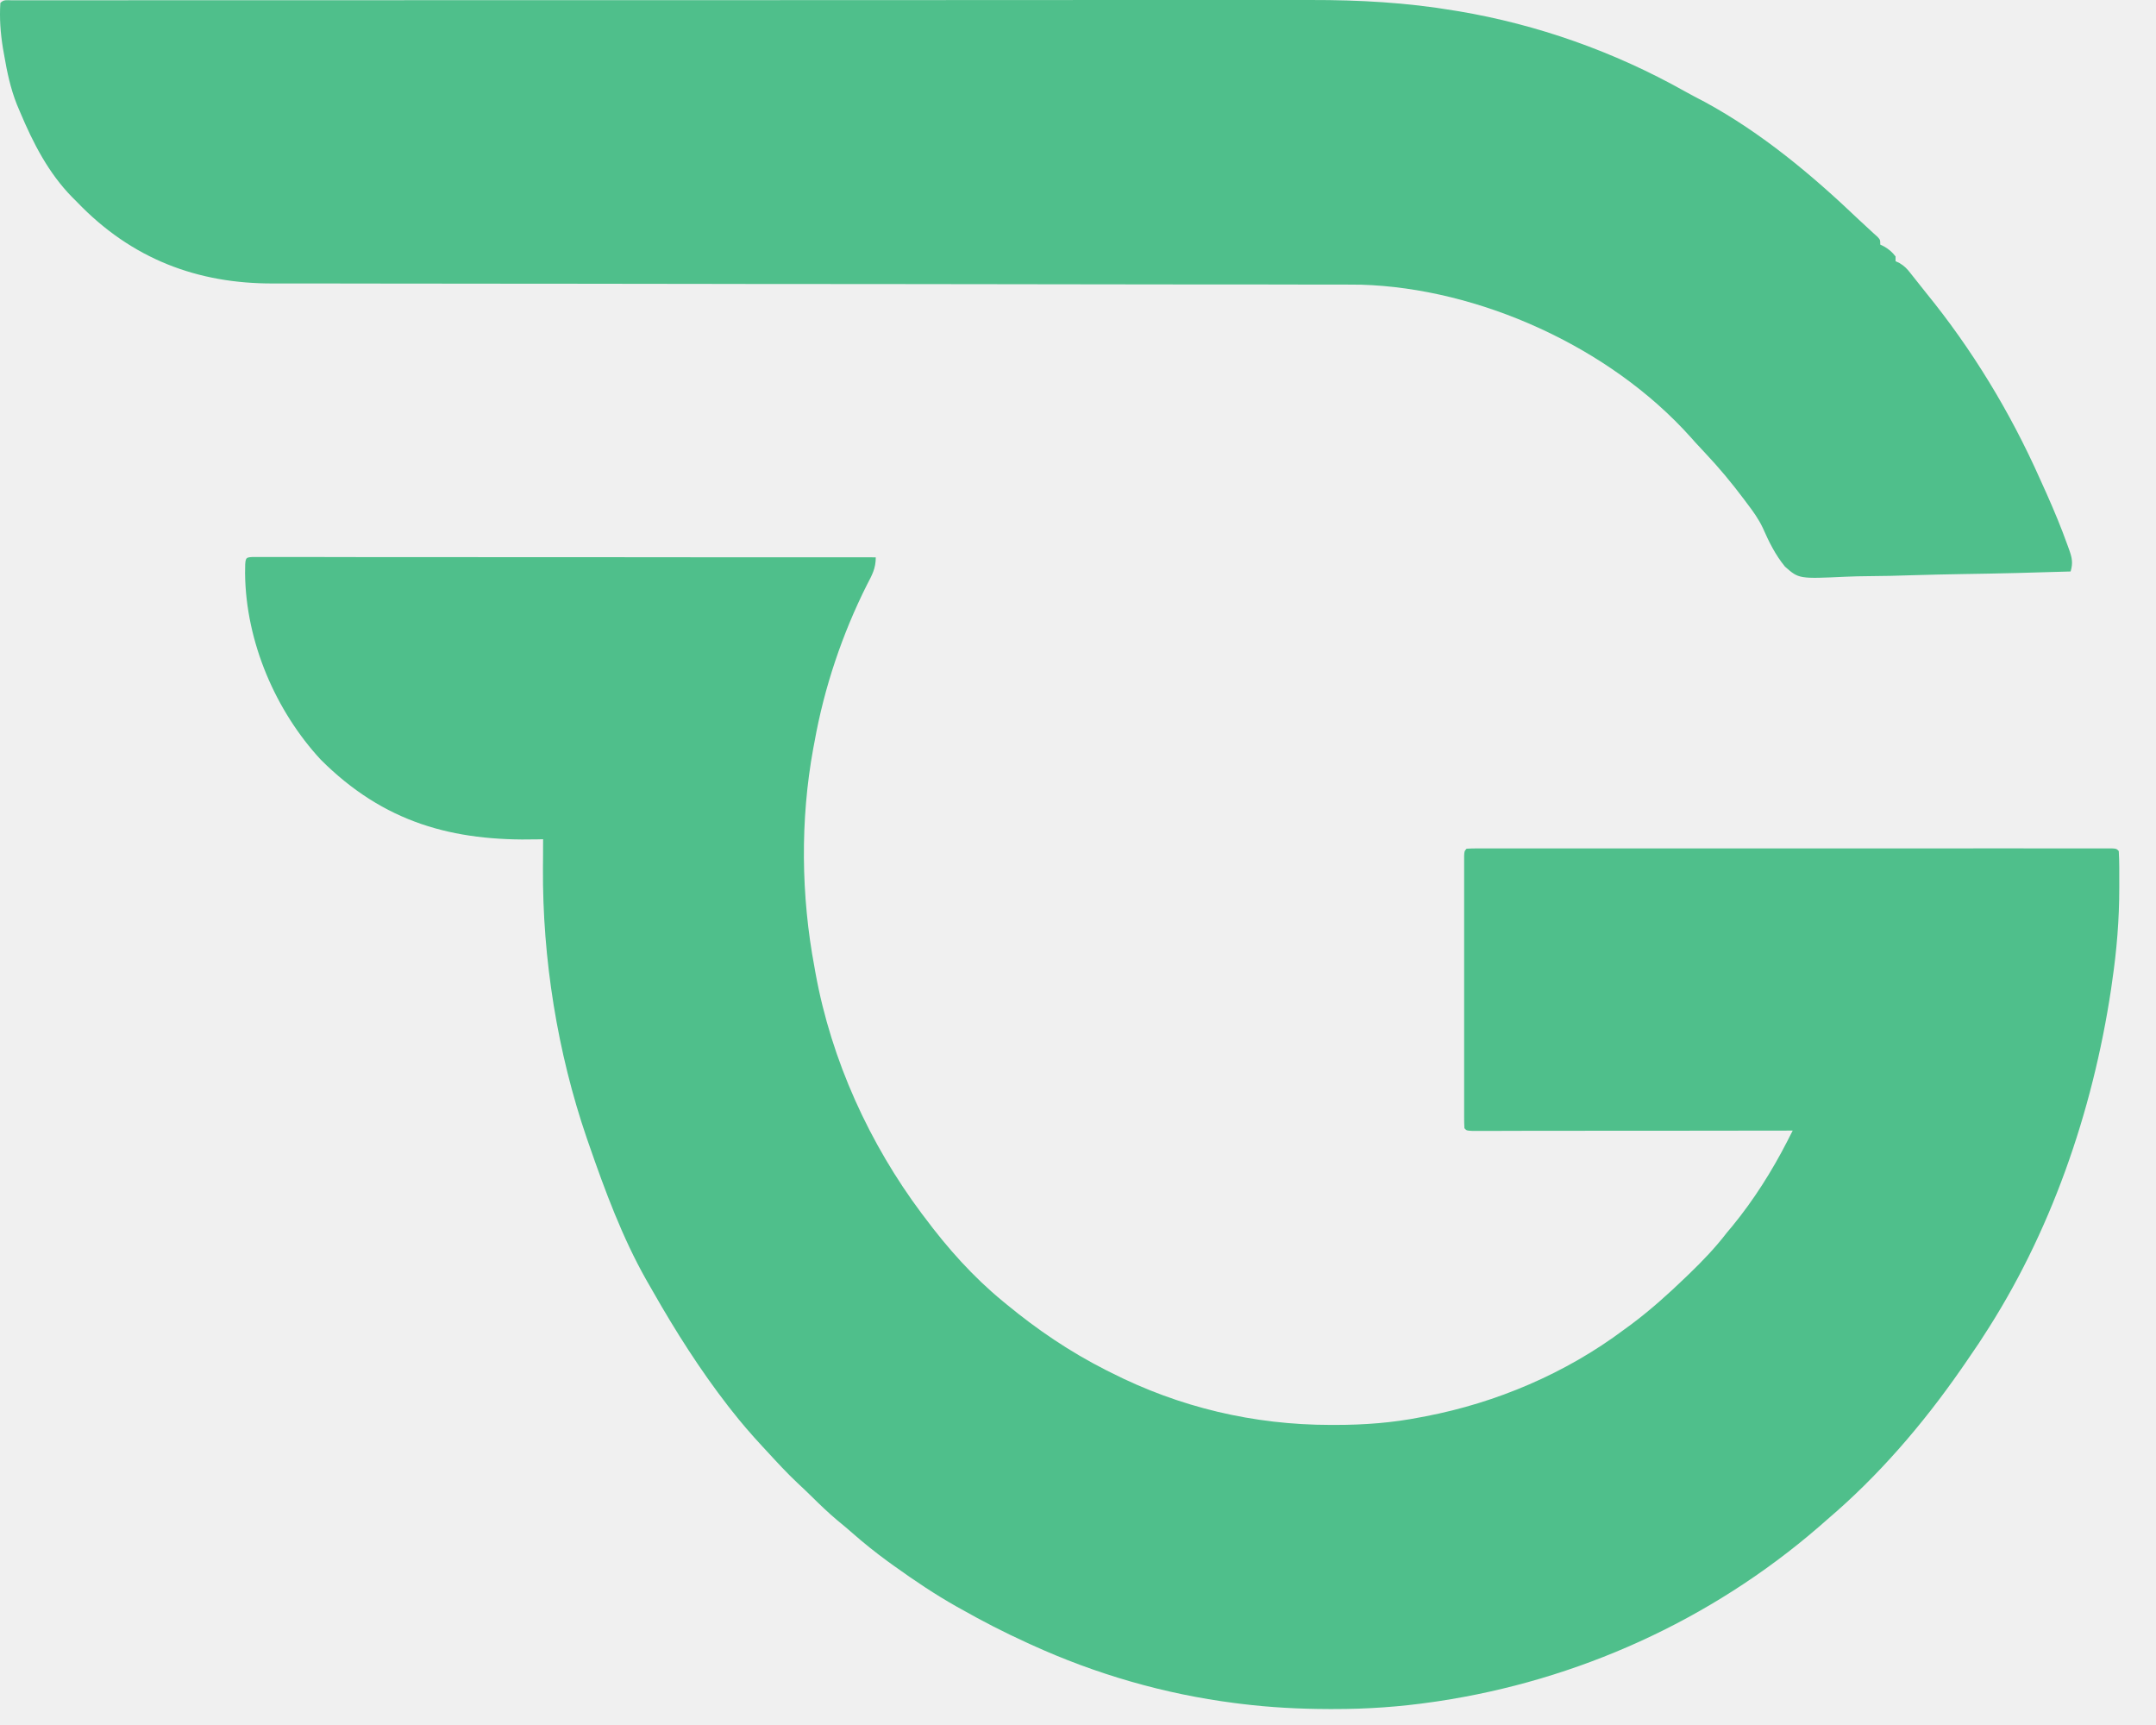
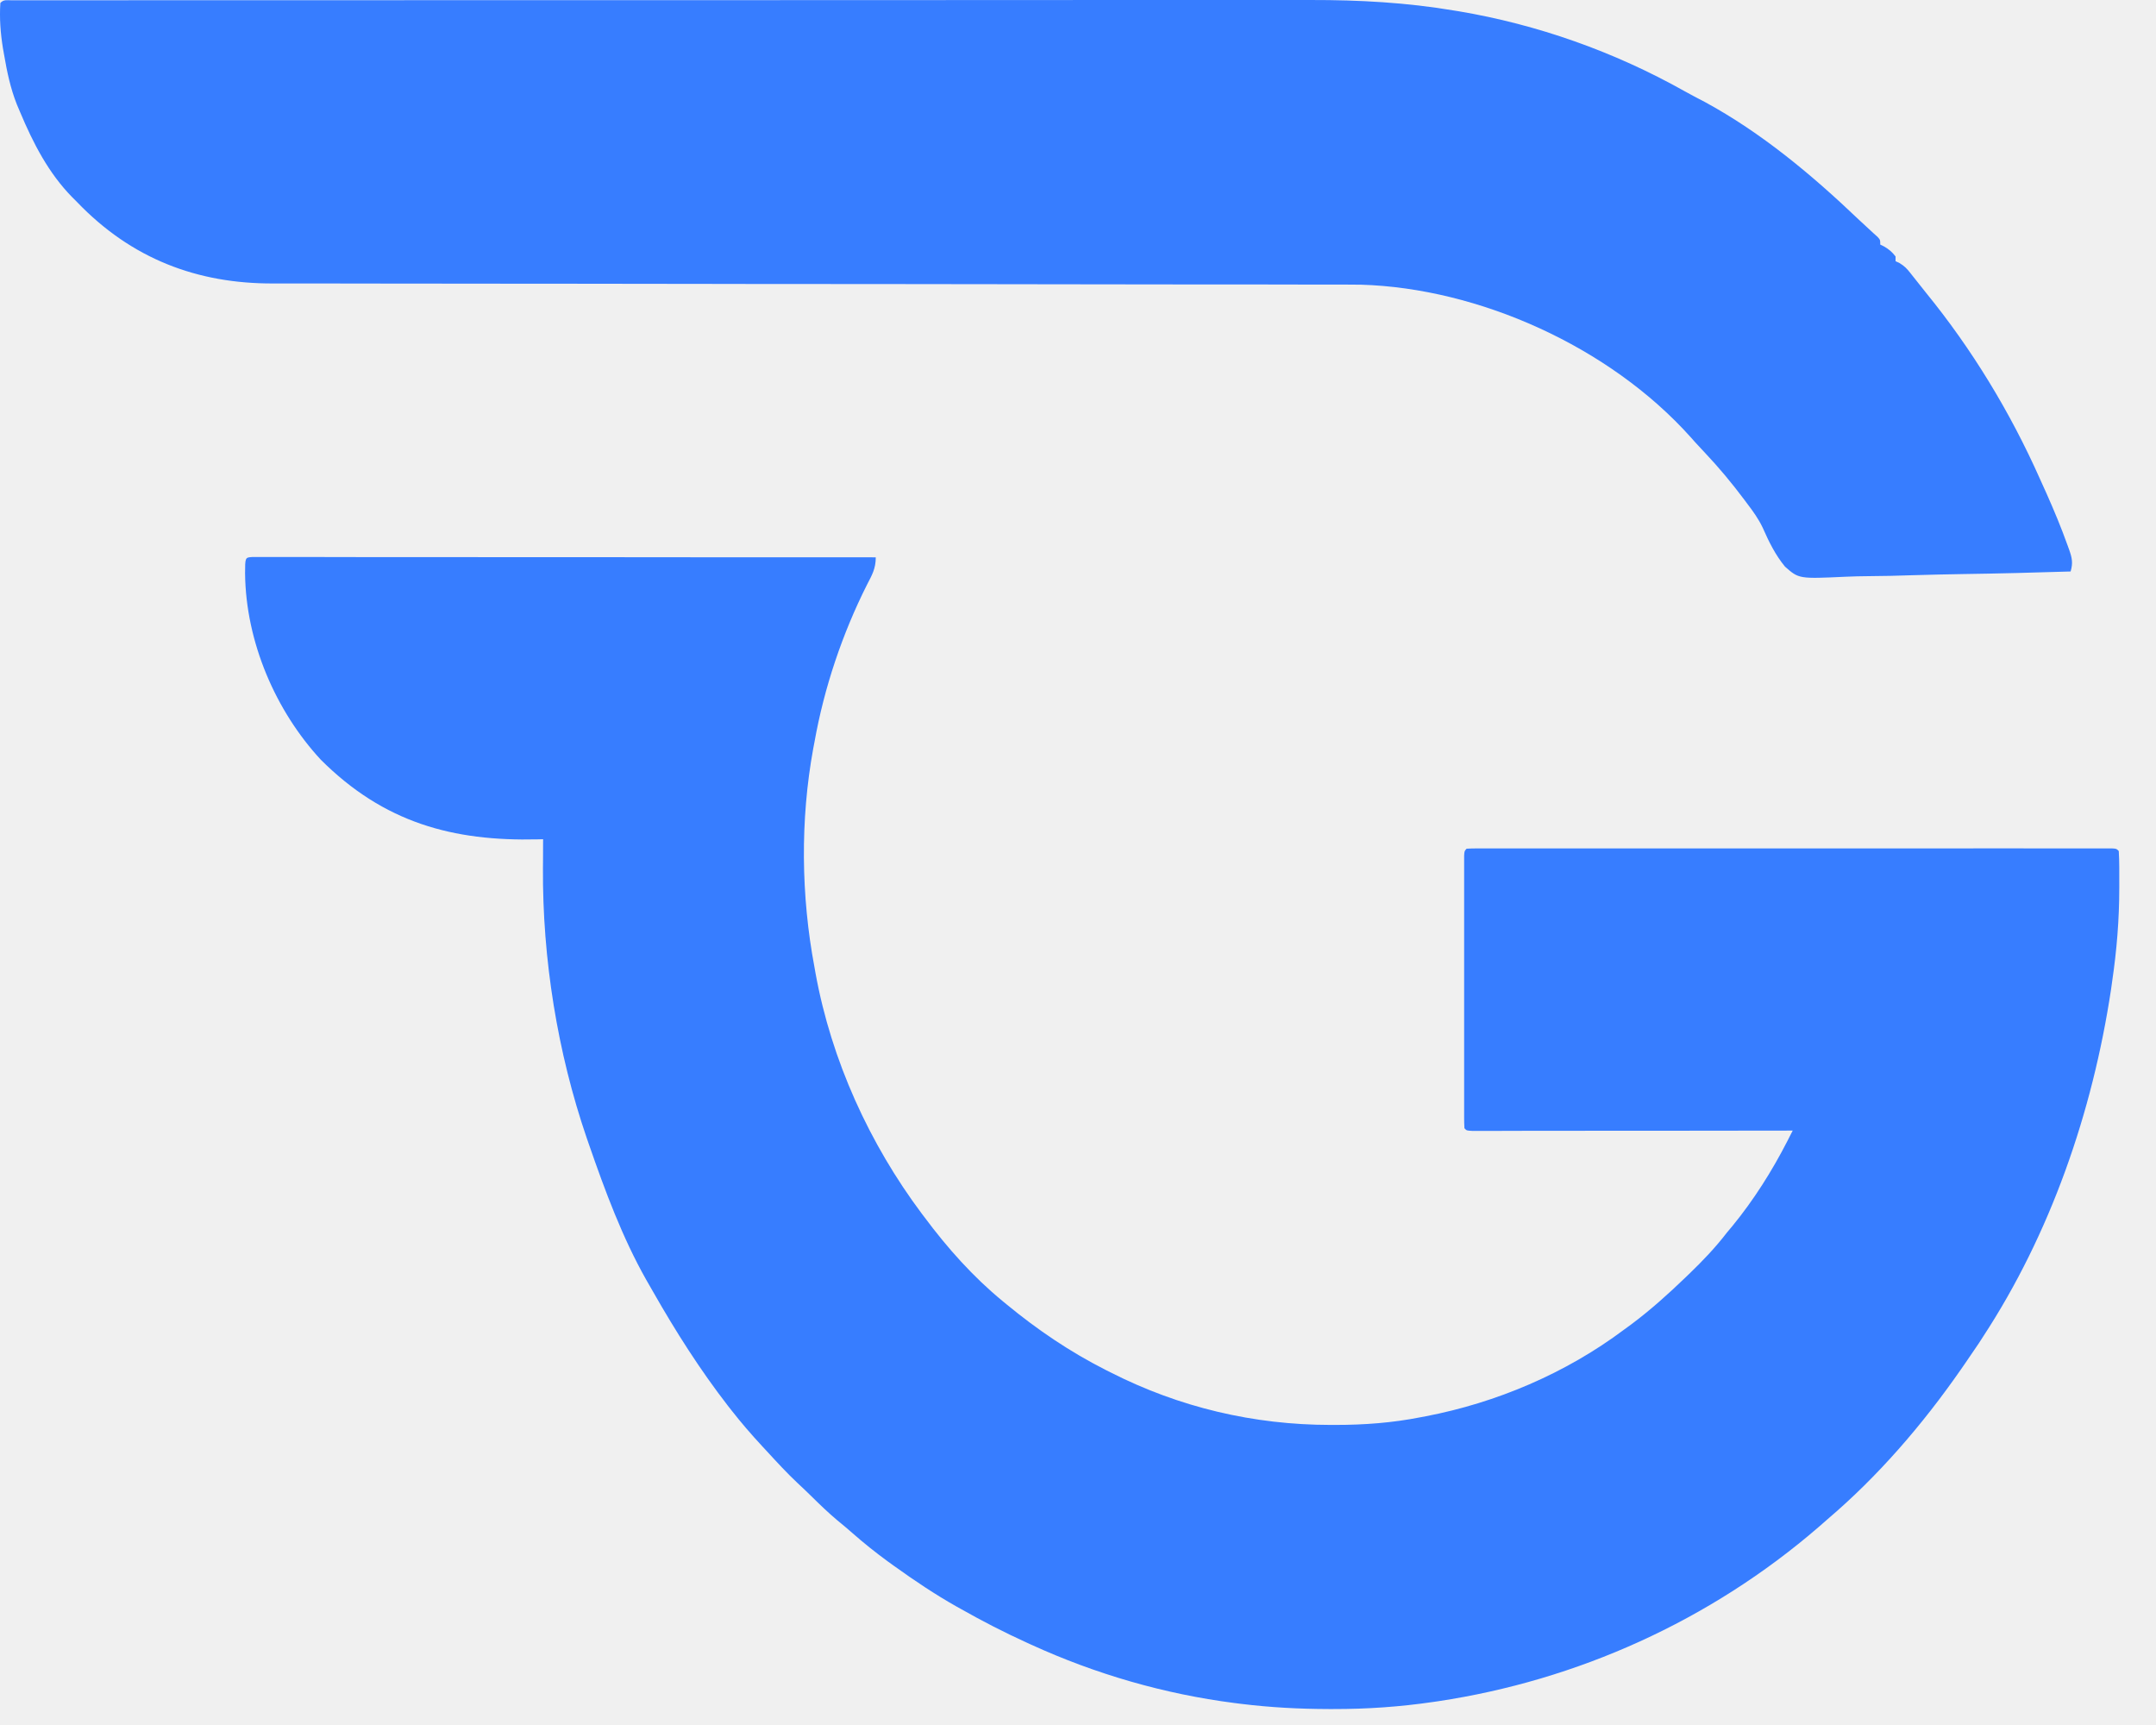
<svg xmlns="http://www.w3.org/2000/svg" width="30" height="24" viewBox="0 0 30 24" fill="none">
-   <path d="M3.506 7.75C3.533 7.75 3.559 7.75 3.587 7.75C3.632 7.75 3.632 7.75 3.679 7.75C3.73 7.75 3.73 7.75 3.782 7.75C3.817 7.75 3.853 7.75 3.89 7.75C3.99 7.75 4.089 7.75 4.189 7.75C4.296 7.751 4.403 7.751 4.51 7.75C4.696 7.75 4.882 7.751 5.068 7.751C5.337 7.751 5.606 7.751 5.874 7.751C6.31 7.751 6.746 7.751 7.182 7.752C7.606 7.752 8.03 7.752 8.454 7.752C8.48 7.752 8.506 7.752 8.533 7.752C8.664 7.753 8.794 7.753 8.925 7.753C10.012 7.753 11.099 7.754 12.186 7.754C12.186 7.912 12.133 8.002 12.064 8.135C11.721 8.817 11.469 9.563 11.333 10.325C11.328 10.354 11.322 10.384 11.316 10.414C11.134 11.408 11.146 12.465 11.333 13.456C11.338 13.482 11.342 13.509 11.347 13.536C11.569 14.76 12.103 15.918 12.825 16.884C12.838 16.901 12.851 16.918 12.864 16.935C13.185 17.367 13.544 17.768 13.952 18.103C13.977 18.124 13.977 18.124 14.003 18.145C14.437 18.503 14.889 18.808 15.383 19.059C15.405 19.07 15.427 19.081 15.449 19.092C16.413 19.583 17.448 19.824 18.512 19.825C18.535 19.825 18.559 19.825 18.583 19.825C18.984 19.825 19.373 19.796 19.768 19.718C19.792 19.713 19.817 19.709 19.842 19.704C20.817 19.517 21.784 19.11 22.6 18.498C22.649 18.462 22.649 18.462 22.7 18.425C22.966 18.226 23.211 18.006 23.453 17.773C23.469 17.757 23.486 17.741 23.503 17.725C23.692 17.543 23.869 17.358 24.031 17.147C24.055 17.118 24.079 17.09 24.104 17.06C24.4 16.699 24.656 16.295 24.872 15.873C24.885 15.846 24.899 15.819 24.913 15.792C24.924 15.771 24.934 15.751 24.945 15.73C24.921 15.73 24.898 15.73 24.874 15.73C24.306 15.731 23.739 15.731 23.172 15.732C22.897 15.732 22.623 15.732 22.348 15.732C22.109 15.733 21.87 15.733 21.631 15.733C21.504 15.733 21.378 15.733 21.251 15.733C21.132 15.734 21.013 15.734 20.894 15.734C20.85 15.734 20.806 15.734 20.762 15.734C20.703 15.734 20.643 15.734 20.583 15.734C20.55 15.734 20.517 15.734 20.482 15.734C20.407 15.73 20.407 15.73 20.377 15.697C20.374 15.647 20.373 15.597 20.373 15.547C20.373 15.514 20.373 15.482 20.373 15.449C20.373 15.413 20.373 15.377 20.373 15.34C20.373 15.302 20.373 15.265 20.373 15.226C20.373 15.101 20.373 14.976 20.373 14.851C20.373 14.765 20.373 14.679 20.373 14.592C20.373 14.411 20.373 14.23 20.373 14.049C20.373 13.839 20.373 13.629 20.373 13.42C20.373 13.218 20.373 13.017 20.373 12.815C20.373 12.729 20.373 12.643 20.373 12.558C20.373 12.438 20.373 12.318 20.373 12.198C20.373 12.162 20.373 12.126 20.373 12.089C20.373 12.057 20.373 12.024 20.373 11.991C20.373 11.963 20.373 11.934 20.373 11.905C20.377 11.841 20.377 11.841 20.407 11.808C20.456 11.805 20.504 11.804 20.552 11.804C20.584 11.804 20.616 11.804 20.648 11.804C20.683 11.804 20.718 11.804 20.754 11.804C20.791 11.804 20.828 11.804 20.866 11.804C20.969 11.804 21.072 11.804 21.175 11.804C21.286 11.804 21.397 11.804 21.508 11.804C21.725 11.803 21.943 11.803 22.16 11.804C22.337 11.804 22.513 11.804 22.69 11.804C22.715 11.804 22.74 11.804 22.766 11.804C22.817 11.804 22.868 11.804 22.919 11.804C23.397 11.803 23.876 11.804 24.354 11.804C24.765 11.804 25.176 11.804 25.587 11.804C26.063 11.804 26.54 11.803 27.017 11.804C27.067 11.804 27.118 11.804 27.169 11.804C27.206 11.804 27.206 11.804 27.245 11.804C27.421 11.804 27.598 11.804 27.774 11.803C27.989 11.803 28.204 11.803 28.419 11.804C28.529 11.804 28.639 11.804 28.748 11.804C28.867 11.803 28.986 11.804 29.105 11.804C29.14 11.804 29.175 11.804 29.211 11.804C29.242 11.804 29.274 11.804 29.306 11.804C29.334 11.804 29.361 11.804 29.39 11.804C29.451 11.808 29.451 11.808 29.482 11.841C29.491 11.989 29.489 12.138 29.489 12.286C29.489 12.319 29.489 12.319 29.489 12.354C29.489 12.792 29.454 13.22 29.39 13.654C29.383 13.707 29.383 13.707 29.375 13.762C29.116 15.482 28.528 17.171 27.594 18.597C27.573 18.629 27.553 18.66 27.532 18.693C27.472 18.782 27.412 18.871 27.35 18.96C27.327 18.993 27.304 19.027 27.28 19.061C26.745 19.829 26.131 20.54 25.432 21.135C25.392 21.17 25.351 21.205 25.311 21.241C23.791 22.556 21.936 23.38 20.014 23.669C19.991 23.672 19.968 23.675 19.945 23.679C19.482 23.747 19.021 23.779 18.554 23.778C18.532 23.778 18.51 23.778 18.488 23.778C18.08 23.777 17.677 23.756 17.271 23.706C17.239 23.702 17.208 23.698 17.175 23.694C16.203 23.569 15.249 23.294 14.348 22.882C14.328 22.873 14.309 22.864 14.289 22.855C13.977 22.713 13.673 22.557 13.373 22.387C13.352 22.376 13.332 22.364 13.31 22.352C13.011 22.183 12.726 21.992 12.445 21.79C12.414 21.768 12.384 21.747 12.353 21.724C12.182 21.599 12.018 21.468 11.857 21.326C11.79 21.267 11.722 21.21 11.653 21.154C11.527 21.048 11.409 20.935 11.292 20.819C11.228 20.756 11.164 20.695 11.098 20.634C10.951 20.496 10.814 20.347 10.677 20.198C10.652 20.171 10.627 20.145 10.602 20.117C10.453 19.956 10.311 19.792 10.176 19.619C10.16 19.599 10.145 19.579 10.128 19.558C9.741 19.058 9.404 18.528 9.088 17.973C9.056 17.917 9.023 17.86 8.991 17.804C8.66 17.218 8.419 16.569 8.197 15.928C8.18 15.881 8.18 15.881 8.164 15.833C7.757 14.645 7.547 13.341 7.555 12.076C7.555 12.037 7.556 11.998 7.556 11.958C7.556 11.864 7.557 11.77 7.557 11.676C7.519 11.677 7.519 11.677 7.48 11.678C6.307 11.706 5.344 11.45 4.462 10.568C3.838 9.893 3.42 8.935 3.41 7.977C3.411 7.757 3.411 7.757 3.506 7.75Z" fill="#4FBF8B" />
-   <path d="M0.16 0.004C0.187 0.004 0.214 0.004 0.242 0.004C0.287 0.004 0.287 0.004 0.333 0.004C0.364 0.004 0.396 0.004 0.429 0.004C0.536 0.004 0.644 0.004 0.752 0.004C0.829 0.004 0.907 0.004 0.984 0.004C1.154 0.004 1.323 0.004 1.492 0.004C1.744 0.004 1.995 0.004 2.247 0.003C2.722 0.003 3.198 0.003 3.674 0.003C4.041 0.003 4.409 0.003 4.777 0.003C4.882 0.003 4.988 0.003 5.094 0.003C5.12 0.003 5.146 0.003 5.174 0.003C5.914 0.002 6.654 0.002 7.394 0.002C7.422 0.002 7.45 0.002 7.479 0.002C7.62 0.002 7.762 0.002 7.903 0.002C7.931 0.002 7.96 0.002 7.989 0.002C8.045 0.002 8.102 0.002 8.159 0.002C9.042 0.002 9.925 0.002 10.809 0.002C11.801 0.001 12.793 0.001 13.785 0.001C13.891 0.001 13.997 0.001 14.103 0.001C14.129 0.001 14.155 0.001 14.182 0.001C14.601 0.001 15.02 0.001 15.439 0C15.86 0 16.282 0 16.704 0C16.954 0 17.204 0 17.454 0C17.642 -0 17.829 1.9694e-05 18.017 0C18.092 0 18.168 0 18.243 8.23985e-05C18.911 -0.001 19.575 0.035 20.236 0.147C20.257 0.15 20.277 0.153 20.299 0.157C21.391 0.341 22.458 0.717 23.439 1.268C23.532 1.32 23.625 1.369 23.719 1.417C24.509 1.846 25.209 2.43 25.869 3.06C25.913 3.101 25.958 3.142 26.002 3.183C26.024 3.203 26.046 3.223 26.069 3.245C26.097 3.27 26.097 3.27 26.125 3.295C26.163 3.337 26.163 3.337 26.163 3.403C26.19 3.416 26.19 3.416 26.218 3.43C26.284 3.469 26.328 3.505 26.376 3.568C26.376 3.59 26.376 3.611 26.376 3.634C26.394 3.643 26.412 3.651 26.431 3.66C26.501 3.702 26.536 3.739 26.587 3.805C26.658 3.896 26.73 3.987 26.803 4.077C27.436 4.854 27.971 5.731 28.386 6.665C28.417 6.734 28.448 6.802 28.479 6.871C28.583 7.105 28.681 7.34 28.768 7.583C28.78 7.615 28.78 7.615 28.792 7.649C28.833 7.765 28.846 7.833 28.812 7.951C28.311 7.967 27.81 7.98 27.309 7.987C27.077 7.991 26.844 7.996 26.612 8.003C26.409 8.01 26.206 8.015 26.003 8.016C25.895 8.017 25.788 8.019 25.681 8.024C25.031 8.054 25.031 8.054 24.838 7.884C24.704 7.721 24.614 7.539 24.528 7.343C24.469 7.219 24.393 7.113 24.311 7.006C24.297 6.988 24.284 6.97 24.27 6.951C24.1 6.724 23.92 6.507 23.727 6.303C23.574 6.139 23.574 6.139 23.529 6.087C22.392 4.815 20.566 4.009 18.941 3.961C18.75 3.958 18.558 3.959 18.367 3.959C18.302 3.959 18.237 3.959 18.172 3.959C17.994 3.958 17.816 3.958 17.638 3.958C17.446 3.958 17.254 3.958 17.062 3.958C16.75 3.957 16.439 3.957 16.128 3.957C15.602 3.957 15.076 3.956 14.55 3.955C14.347 3.955 14.145 3.955 13.942 3.954C13.92 3.954 13.897 3.954 13.874 3.954C13.339 3.954 12.804 3.953 12.268 3.952C12.245 3.952 12.222 3.952 12.197 3.952C11.651 3.952 11.105 3.951 10.559 3.951C10.524 3.951 10.524 3.951 10.488 3.951C10.299 3.95 10.11 3.95 9.92 3.95C9.139 3.95 8.358 3.949 7.577 3.947C7.467 3.947 7.356 3.947 7.246 3.947C7.224 3.947 7.202 3.947 7.18 3.947C6.831 3.946 6.482 3.946 6.133 3.946C5.782 3.946 5.431 3.946 5.08 3.945C4.89 3.944 4.7 3.944 4.51 3.944C4.336 3.945 4.162 3.944 3.988 3.944C3.925 3.943 3.862 3.943 3.8 3.944C2.749 3.947 1.833 3.605 1.071 2.81C1.038 2.777 1.038 2.777 1.005 2.744C0.678 2.412 0.462 1.995 0.279 1.558C0.265 1.523 0.25 1.489 0.235 1.454C0.146 1.23 0.098 1.002 0.057 0.762C0.051 0.733 0.046 0.703 0.041 0.672C0.007 0.462 -0.009 0.254 0.005 0.041C0.052 -0.009 0.095 0.004 0.16 0.004Z" fill="#4FBF8B" />
+   <g clip-path="url(#clip0_246_1656)">
+     <path d="M3.506 7.75C3.533 7.75 3.559 7.75 3.587 7.75C3.632 7.75 3.632 7.75 3.679 7.75C3.73 7.75 3.73 7.75 3.782 7.75C3.817 7.75 3.853 7.75 3.89 7.75C3.99 7.75 4.089 7.75 4.189 7.75C4.296 7.751 4.403 7.751 4.51 7.75C4.696 7.75 4.882 7.751 5.068 7.751C5.337 7.751 5.606 7.751 5.874 7.751C6.31 7.751 6.746 7.751 7.182 7.752C7.606 7.752 8.03 7.752 8.454 7.752C8.48 7.752 8.506 7.752 8.533 7.752C8.664 7.753 8.794 7.753 8.925 7.753C10.012 7.753 11.099 7.754 12.186 7.754C12.186 7.912 12.133 8.002 12.064 8.135C11.721 8.817 11.469 9.563 11.333 10.325C11.328 10.354 11.322 10.384 11.316 10.414C11.134 11.408 11.146 12.465 11.333 13.456C11.338 13.482 11.342 13.509 11.347 13.536C11.569 14.76 12.103 15.918 12.825 16.884C12.838 16.901 12.851 16.918 12.864 16.935C13.185 17.367 13.544 17.768 13.952 18.103C13.977 18.124 13.977 18.124 14.003 18.145C14.437 18.503 14.889 18.808 15.383 19.059C15.405 19.07 15.427 19.081 15.449 19.092C16.413 19.583 17.448 19.824 18.512 19.825C18.535 19.825 18.559 19.825 18.583 19.825C18.984 19.825 19.373 19.796 19.768 19.718C19.792 19.713 19.817 19.709 19.842 19.704C20.817 19.517 21.784 19.11 22.6 18.498C22.649 18.462 22.649 18.462 22.7 18.425C22.966 18.226 23.211 18.006 23.453 17.773C23.469 17.757 23.486 17.741 23.503 17.725C23.692 17.543 23.869 17.358 24.031 17.147C24.055 17.118 24.079 17.09 24.104 17.06C24.4 16.699 24.656 16.295 24.872 15.873C24.885 15.846 24.899 15.819 24.913 15.792C24.924 15.771 24.934 15.751 24.945 15.73C24.921 15.73 24.898 15.73 24.874 15.73C24.306 15.731 23.739 15.731 23.172 15.732C22.897 15.732 22.623 15.732 22.348 15.732C22.109 15.733 21.87 15.733 21.631 15.733C21.504 15.733 21.378 15.733 21.251 15.733C21.132 15.734 21.013 15.734 20.894 15.734C20.85 15.734 20.806 15.734 20.762 15.734C20.703 15.734 20.643 15.734 20.583 15.734C20.55 15.734 20.517 15.734 20.482 15.734C20.407 15.73 20.407 15.73 20.377 15.697C20.374 15.647 20.373 15.597 20.373 15.547C20.373 15.514 20.373 15.482 20.373 15.449C20.373 15.413 20.373 15.377 20.373 15.34C20.373 15.302 20.373 15.265 20.373 15.226C20.373 15.101 20.373 14.976 20.373 14.851C20.373 14.765 20.373 14.679 20.373 14.592C20.373 14.411 20.373 14.23 20.373 14.049C20.373 13.839 20.373 13.629 20.373 13.42C20.373 13.218 20.373 13.017 20.373 12.815C20.373 12.729 20.373 12.643 20.373 12.558C20.373 12.438 20.373 12.318 20.373 12.198C20.373 12.162 20.373 12.126 20.373 12.089C20.373 12.057 20.373 12.024 20.373 11.991C20.373 11.963 20.373 11.934 20.373 11.905C20.377 11.841 20.377 11.841 20.407 11.808C20.456 11.805 20.504 11.804 20.552 11.804C20.584 11.804 20.616 11.804 20.648 11.804C20.683 11.804 20.718 11.804 20.754 11.804C20.791 11.804 20.828 11.804 20.866 11.804C20.969 11.804 21.072 11.804 21.175 11.804C21.286 11.804 21.397 11.804 21.508 11.804C21.725 11.803 21.943 11.803 22.16 11.804C22.337 11.804 22.513 11.804 22.69 11.804C22.715 11.804 22.74 11.804 22.766 11.804C22.817 11.804 22.868 11.804 22.919 11.804C23.397 11.803 23.876 11.804 24.354 11.804C24.765 11.804 25.176 11.804 25.587 11.804C26.063 11.804 26.54 11.803 27.017 11.804C27.067 11.804 27.118 11.804 27.169 11.804C27.206 11.804 27.206 11.804 27.245 11.804C27.421 11.804 27.598 11.804 27.774 11.803C27.989 11.803 28.204 11.803 28.419 11.804C28.529 11.804 28.639 11.804 28.748 11.804C28.867 11.803 28.986 11.804 29.105 11.804C29.14 11.804 29.175 11.804 29.211 11.804C29.242 11.804 29.274 11.804 29.306 11.804C29.334 11.804 29.361 11.804 29.39 11.804C29.451 11.808 29.451 11.808 29.482 11.841C29.491 11.989 29.489 12.138 29.489 12.286C29.489 12.319 29.489 12.319 29.489 12.354C29.489 12.792 29.454 13.22 29.39 13.654C29.383 13.707 29.383 13.707 29.375 13.762C29.116 15.482 28.528 17.171 27.594 18.597C27.573 18.629 27.553 18.66 27.532 18.693C27.472 18.782 27.412 18.871 27.35 18.96C27.327 18.993 27.304 19.027 27.28 19.061C26.745 19.829 26.131 20.54 25.432 21.135C25.392 21.17 25.351 21.205 25.311 21.241C23.791 22.556 21.936 23.38 20.014 23.669C19.991 23.672 19.968 23.675 19.945 23.679C19.482 23.747 19.021 23.779 18.554 23.778C18.532 23.778 18.51 23.778 18.488 23.778C18.08 23.777 17.677 23.756 17.271 23.706C17.239 23.702 17.208 23.698 17.175 23.694C16.203 23.569 15.249 23.294 14.348 22.882C14.328 22.873 14.309 22.864 14.289 22.855C13.977 22.713 13.673 22.557 13.373 22.387C13.352 22.376 13.332 22.364 13.31 22.352C13.011 22.183 12.726 21.992 12.445 21.79C12.414 21.768 12.384 21.747 12.353 21.724C12.182 21.599 12.018 21.468 11.857 21.326C11.79 21.267 11.722 21.21 11.653 21.154C11.527 21.048 11.409 20.935 11.292 20.819C11.228 20.756 11.164 20.695 11.098 20.634C10.951 20.496 10.814 20.347 10.677 20.198C10.652 20.171 10.627 20.145 10.602 20.117C10.453 19.956 10.311 19.792 10.176 19.619C10.16 19.599 10.145 19.579 10.128 19.558C9.741 19.058 9.404 18.528 9.088 17.973C9.056 17.917 9.023 17.86 8.991 17.804C8.66 17.218 8.419 16.569 8.197 15.928C8.18 15.881 8.18 15.881 8.164 15.833C7.757 14.645 7.547 13.341 7.555 12.076C7.555 12.037 7.556 11.998 7.556 11.958C7.556 11.864 7.557 11.77 7.557 11.676C7.519 11.677 7.519 11.677 7.48 11.678C6.307 11.706 5.344 11.45 4.462 10.568C3.838 9.893 3.42 8.935 3.41 7.977C3.411 7.757 3.411 7.757 3.506 7.75Z" fill="#377DFF" />
+     <path d="M0.16 0.004C0.187 0.004 0.214 0.004 0.242 0.004C0.287 0.004 0.287 0.004 0.333 0.004C0.364 0.004 0.396 0.004 0.429 0.004C0.536 0.004 0.644 0.004 0.752 0.004C0.829 0.004 0.907 0.004 0.984 0.004C1.154 0.004 1.323 0.004 1.492 0.004C1.744 0.004 1.995 0.004 2.247 0.003C2.722 0.003 3.198 0.003 3.674 0.003C4.041 0.003 4.409 0.003 4.777 0.003C4.882 0.003 4.988 0.003 5.094 0.003C5.12 0.003 5.146 0.003 5.174 0.003C5.914 0.002 6.654 0.002 7.394 0.002C7.422 0.002 7.45 0.002 7.479 0.002C7.62 0.002 7.762 0.002 7.903 0.002C7.931 0.002 7.96 0.002 7.989 0.002C8.045 0.002 8.102 0.002 8.159 0.002C9.042 0.002 9.925 0.002 10.809 0.002C11.801 0.001 12.793 0.001 13.785 0.001C13.891 0.001 13.997 0.001 14.103 0.001C14.129 0.001 14.155 0.001 14.182 0.001C14.601 0.001 15.02 0.001 15.439 0C15.86 0 16.282 0 16.704 0C16.954 0 17.204 0 17.454 0C17.642 -0 17.829 1.96941e-05 18.017 0C18.092 0 18.168 0 18.243 8.23986e-05C18.911 -0.001 19.575 0.035 20.236 0.147C20.257 0.15 20.277 0.153 20.299 0.157C21.391 0.341 22.458 0.717 23.439 1.268C23.532 1.32 23.625 1.369 23.719 1.417C24.509 1.846 25.209 2.43 25.869 3.06C25.913 3.101 25.958 3.142 26.002 3.183C26.024 3.203 26.046 3.223 26.069 3.245C26.097 3.27 26.097 3.27 26.125 3.295C26.163 3.337 26.163 3.337 26.163 3.403C26.19 3.416 26.19 3.416 26.218 3.43C26.284 3.469 26.328 3.505 26.376 3.568C26.376 3.59 26.376 3.611 26.376 3.634C26.394 3.643 26.412 3.651 26.431 3.66C26.501 3.702 26.536 3.739 26.587 3.805C26.658 3.896 26.73 3.987 26.803 4.077C27.436 4.854 27.971 5.731 28.386 6.665C28.417 6.734 28.448 6.802 28.479 6.871C28.583 7.105 28.681 7.34 28.768 7.583C28.78 7.615 28.78 7.615 28.792 7.649C28.833 7.765 28.846 7.833 28.812 7.951C28.311 7.967 27.81 7.98 27.309 7.987C27.077 7.991 26.844 7.996 26.612 8.003C26.409 8.01 26.206 8.015 26.003 8.016C25.895 8.017 25.788 8.019 25.681 8.024C25.031 8.054 25.031 8.054 24.838 7.884C24.704 7.721 24.614 7.539 24.528 7.343C24.469 7.219 24.393 7.113 24.311 7.006C24.297 6.988 24.284 6.97 24.27 6.951C24.1 6.724 23.92 6.507 23.727 6.303C23.574 6.139 23.574 6.139 23.529 6.087C22.392 4.815 20.566 4.009 18.941 3.961C18.75 3.958 18.558 3.959 18.367 3.959C18.302 3.959 18.237 3.959 18.172 3.959C17.994 3.958 17.816 3.958 17.638 3.958C17.446 3.958 17.254 3.958 17.062 3.958C16.75 3.957 16.439 3.957 16.128 3.957C15.602 3.957 15.076 3.956 14.55 3.955C14.347 3.955 14.145 3.955 13.942 3.954C13.92 3.954 13.897 3.954 13.874 3.954C13.339 3.954 12.804 3.953 12.268 3.952C12.245 3.952 12.222 3.952 12.197 3.952C11.651 3.952 11.105 3.951 10.559 3.951C10.524 3.951 10.524 3.951 10.488 3.951C10.299 3.95 10.11 3.95 9.92 3.95C9.139 3.95 8.358 3.949 7.577 3.947C7.467 3.947 7.356 3.947 7.246 3.947C7.224 3.947 7.202 3.947 7.18 3.947C6.831 3.946 6.482 3.946 6.133 3.946C5.782 3.946 5.431 3.946 5.08 3.945C4.89 3.944 4.7 3.944 4.51 3.944C4.336 3.945 4.162 3.944 3.988 3.944C3.925 3.943 3.862 3.943 3.8 3.944C2.749 3.947 1.833 3.605 1.071 2.81C1.038 2.777 1.038 2.777 1.005 2.744C0.678 2.412 0.462 1.995 0.279 1.558C0.265 1.523 0.25 1.489 0.235 1.454C0.146 1.23 0.098 1.002 0.057 0.762C0.051 0.733 0.046 0.703 0.041 0.672C0.007 0.462 -0.009 0.254 0.005 0.041C0.052 -0.009 0.095 0.004 0.16 0.004Z" fill="#377DFF" />
+   </g>
+   <defs>
+     <clipPath id="clip0_246_1656">
+       <rect width="30" height="24" fill="white" />
+     </clipPath>
+   </defs>
</svg>
